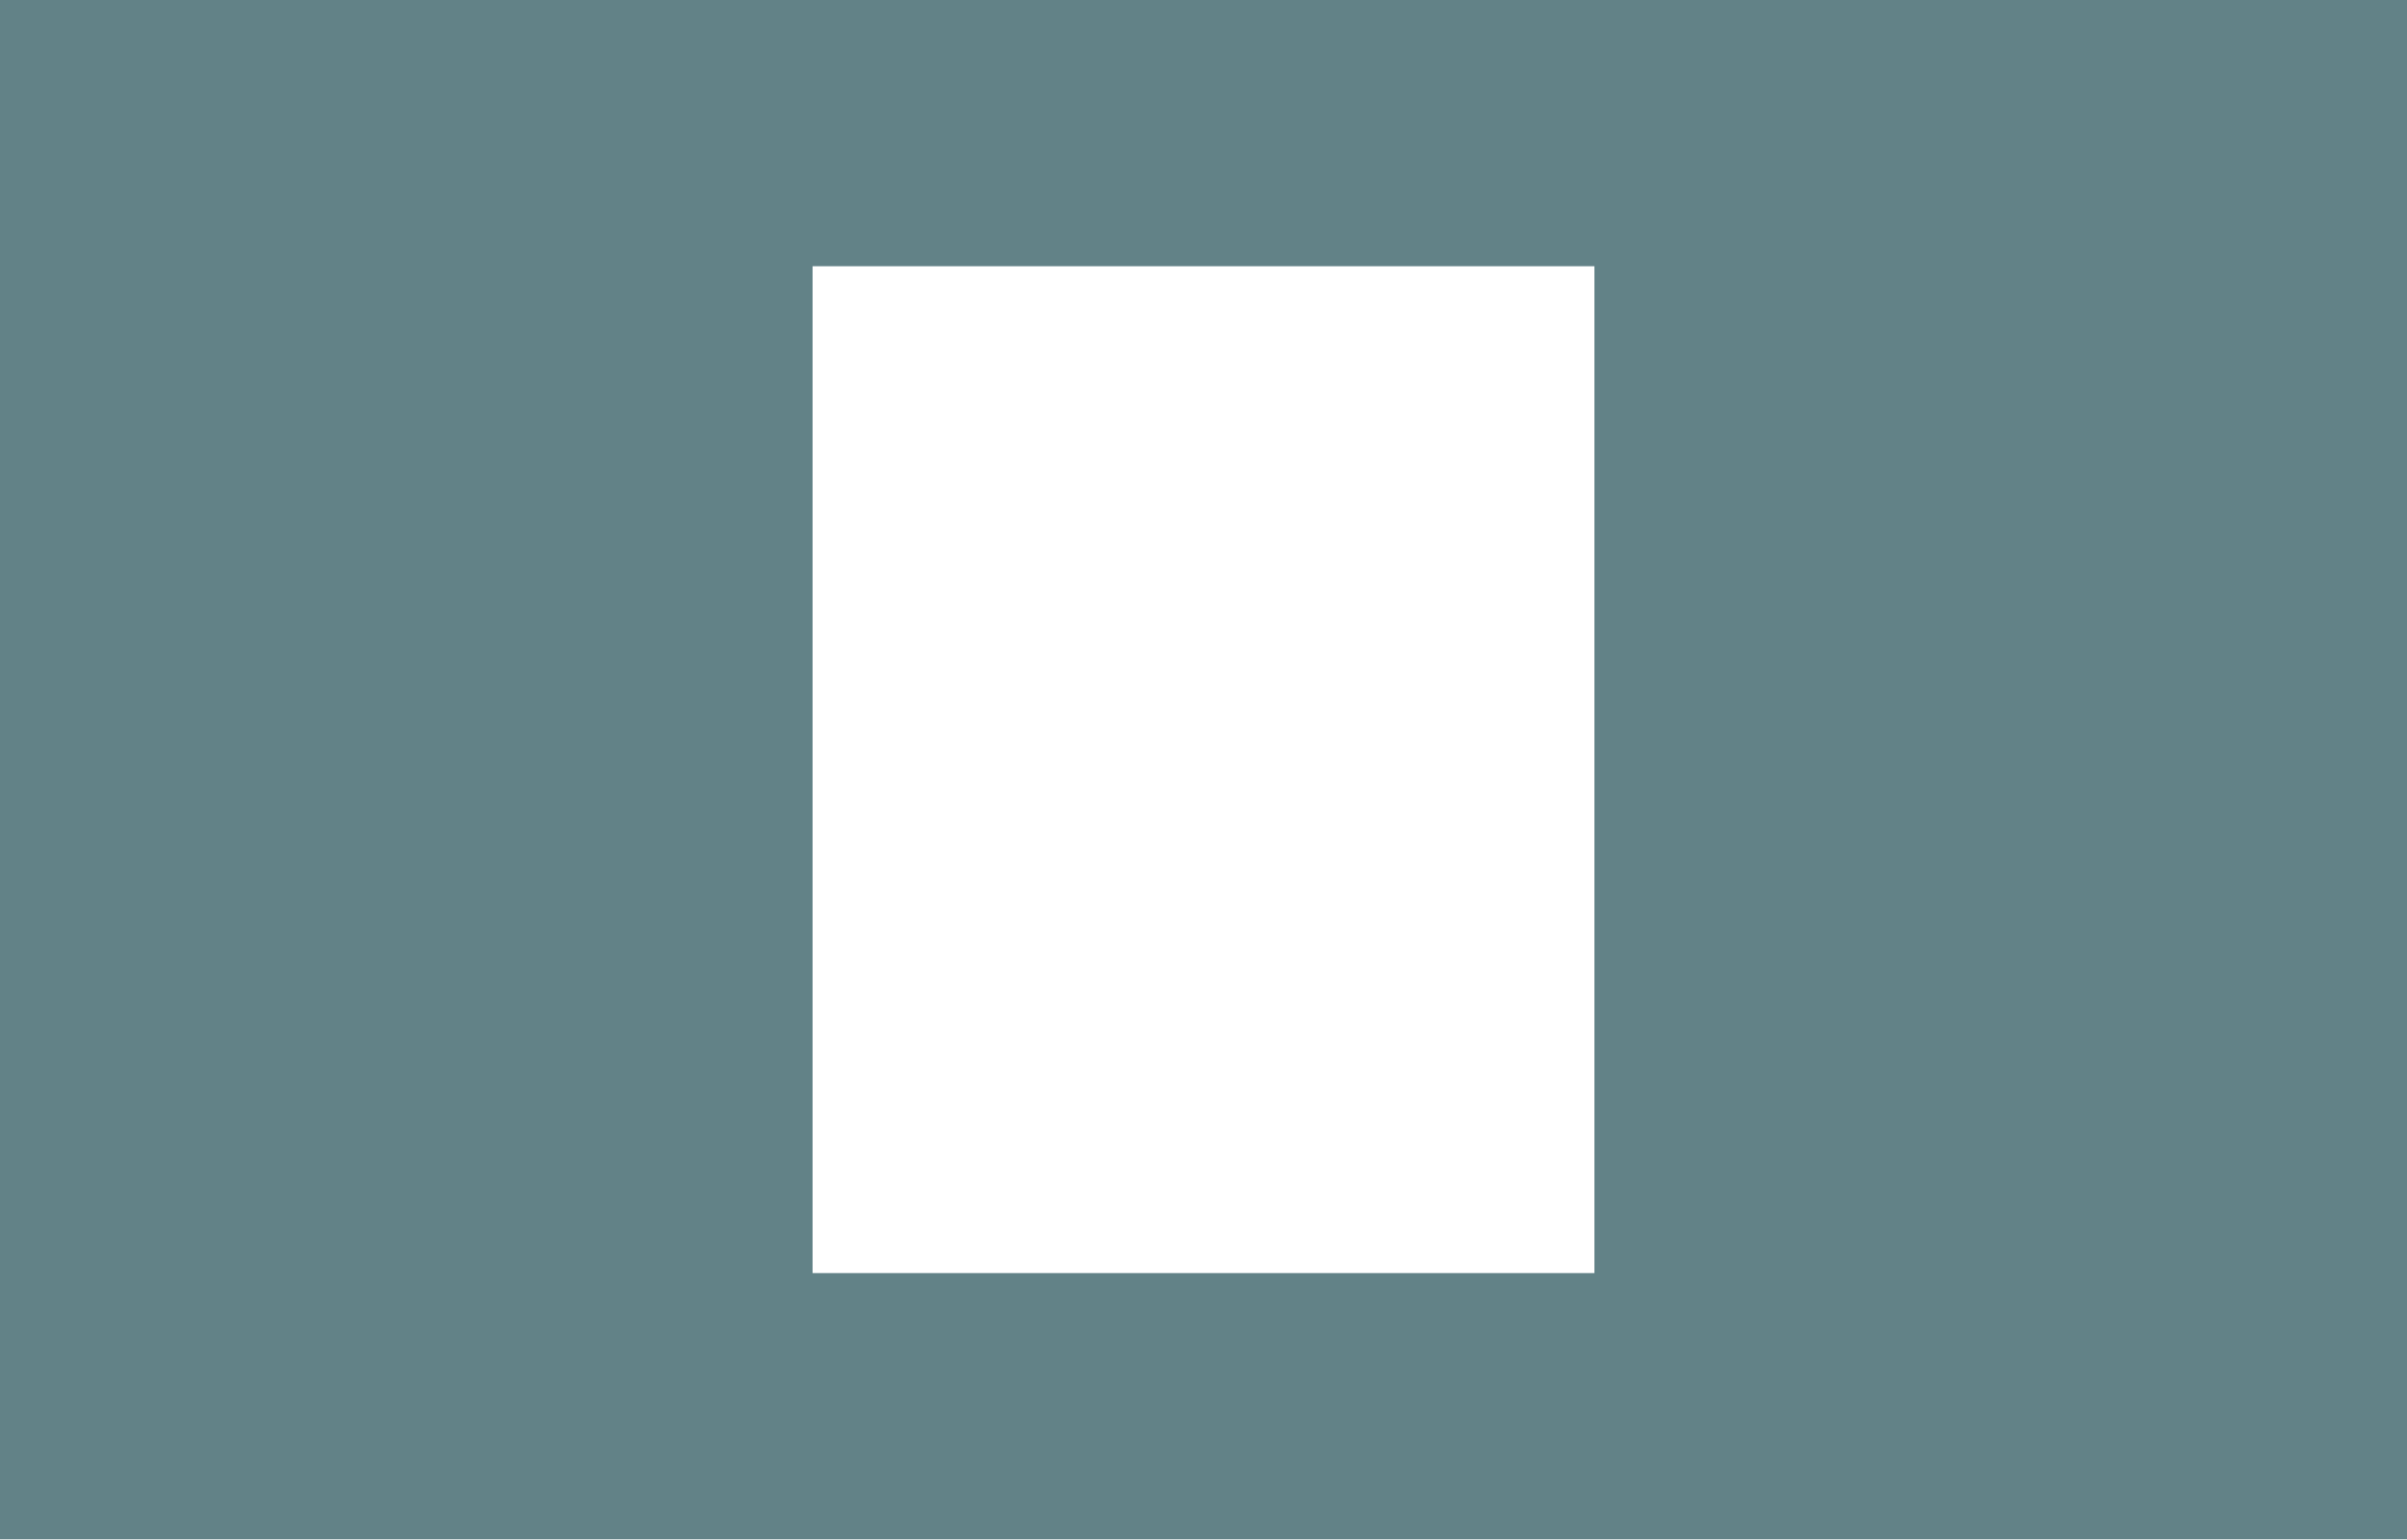
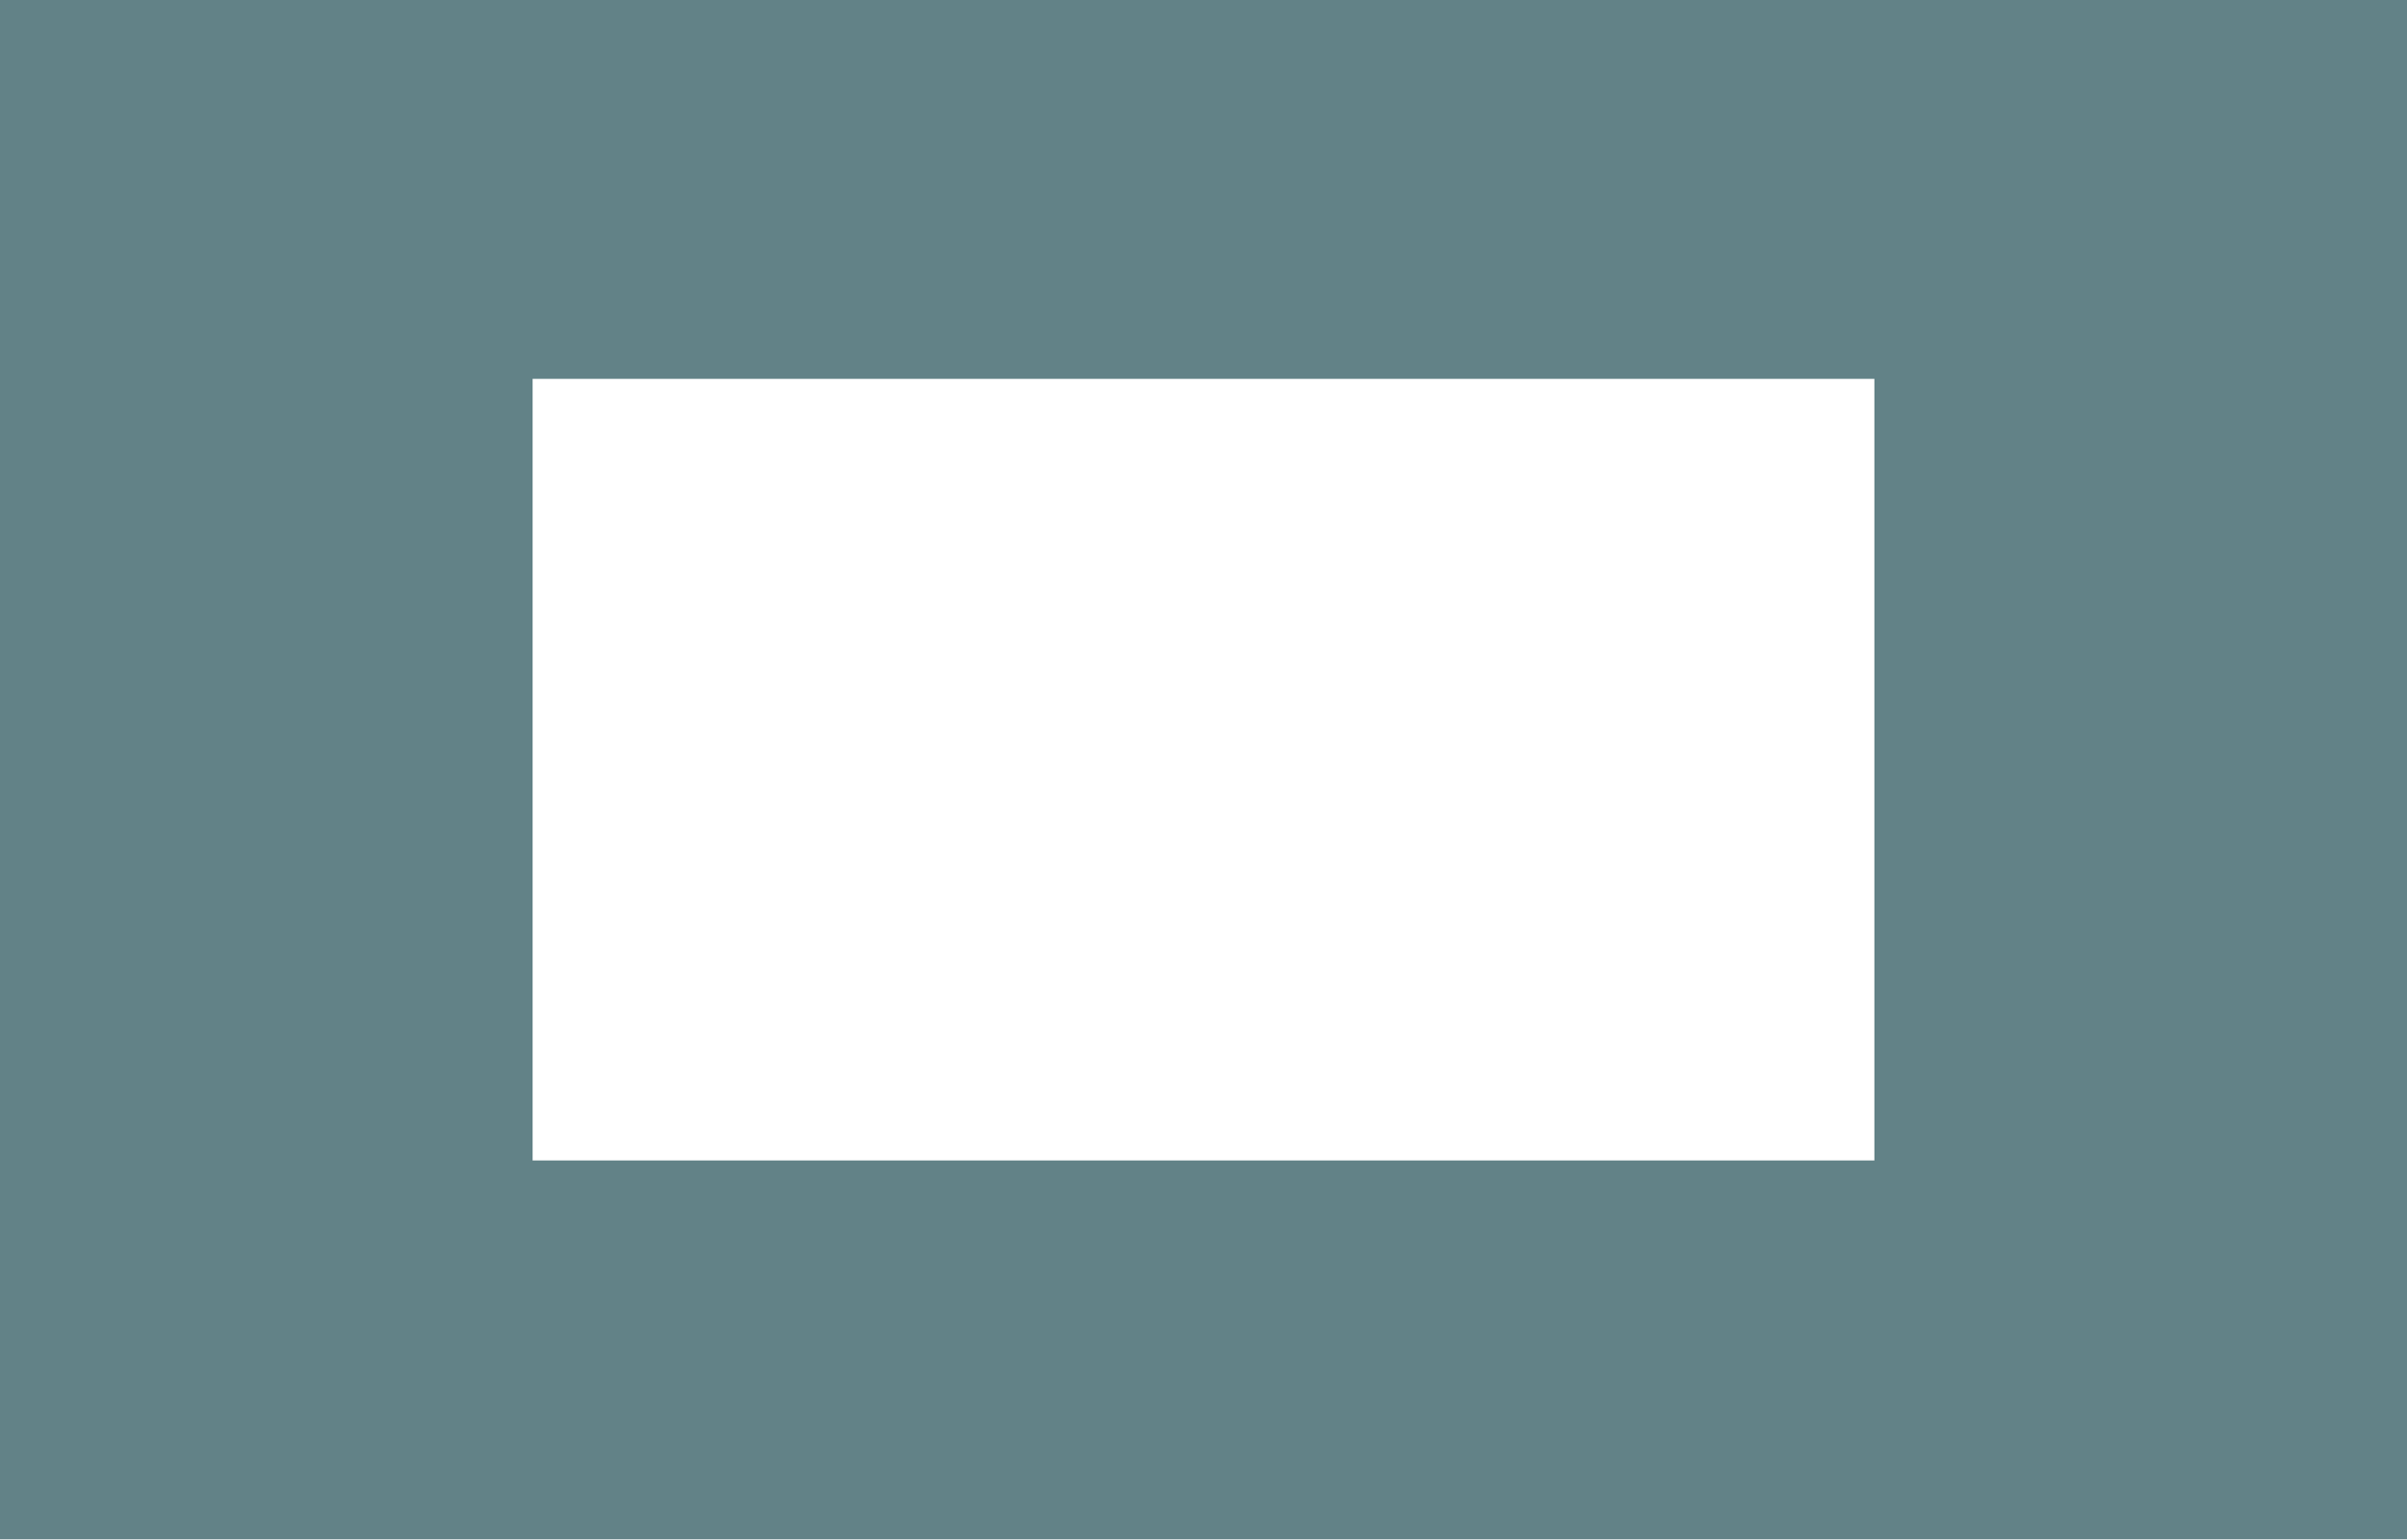
<svg xmlns="http://www.w3.org/2000/svg" width="705px" height="451px" viewBox="0 0 705 451" version="1.1">
  <g id="Page-1" stroke="none" stroke-width="1" fill="none" fill-rule="evenodd">
-     <g id="page_1" fill="#628287" fill-rule="nonzero">
-       <path d="M705,0 L705,451 L0,451 L0,0 L705,0 Z M467,78 L238,78 L238,373 L467,373 L467,78 Z" id="Combined-Shape" />
+     <g id="page_1_2" fill="#628287" fill-rule="nonzero">
+       <path d="M705,0 L705,451 L0,451 L0,0 L705,0 Z M549,340 L549,111 L156,111 L156,340 L549,340 Z" id="Combined-Shape" />
    </g>
  </g>
</svg>
